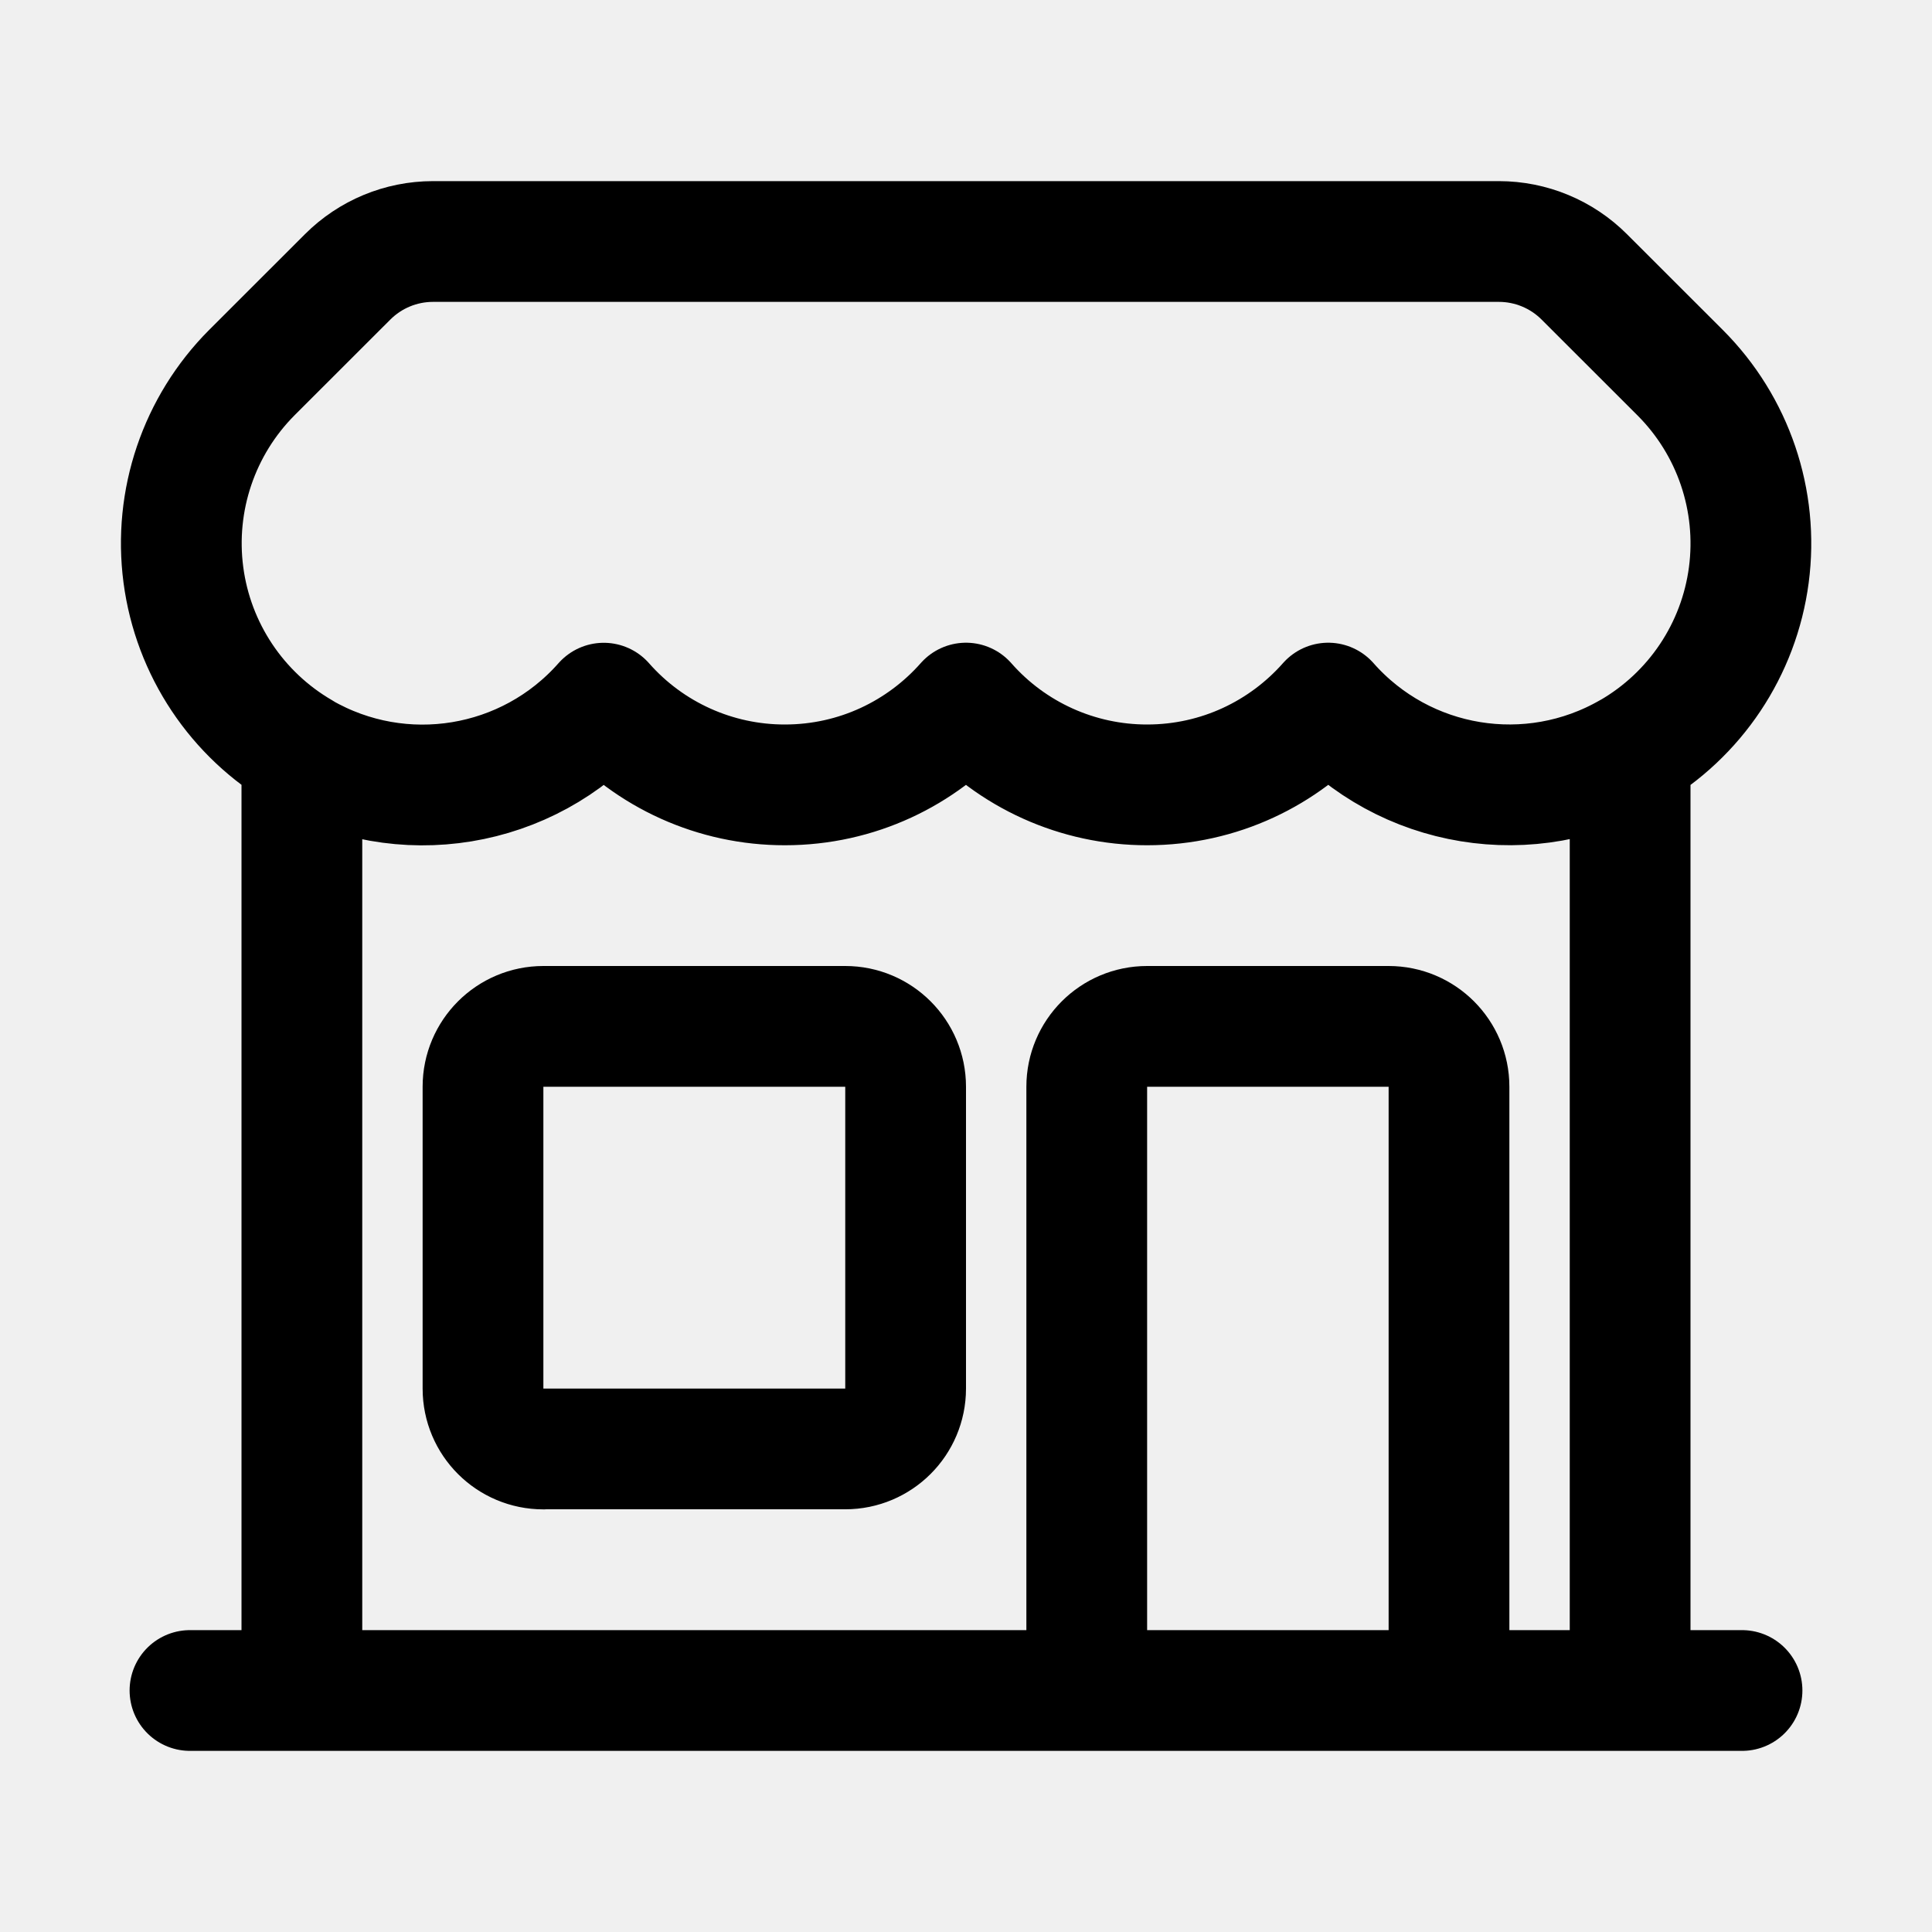
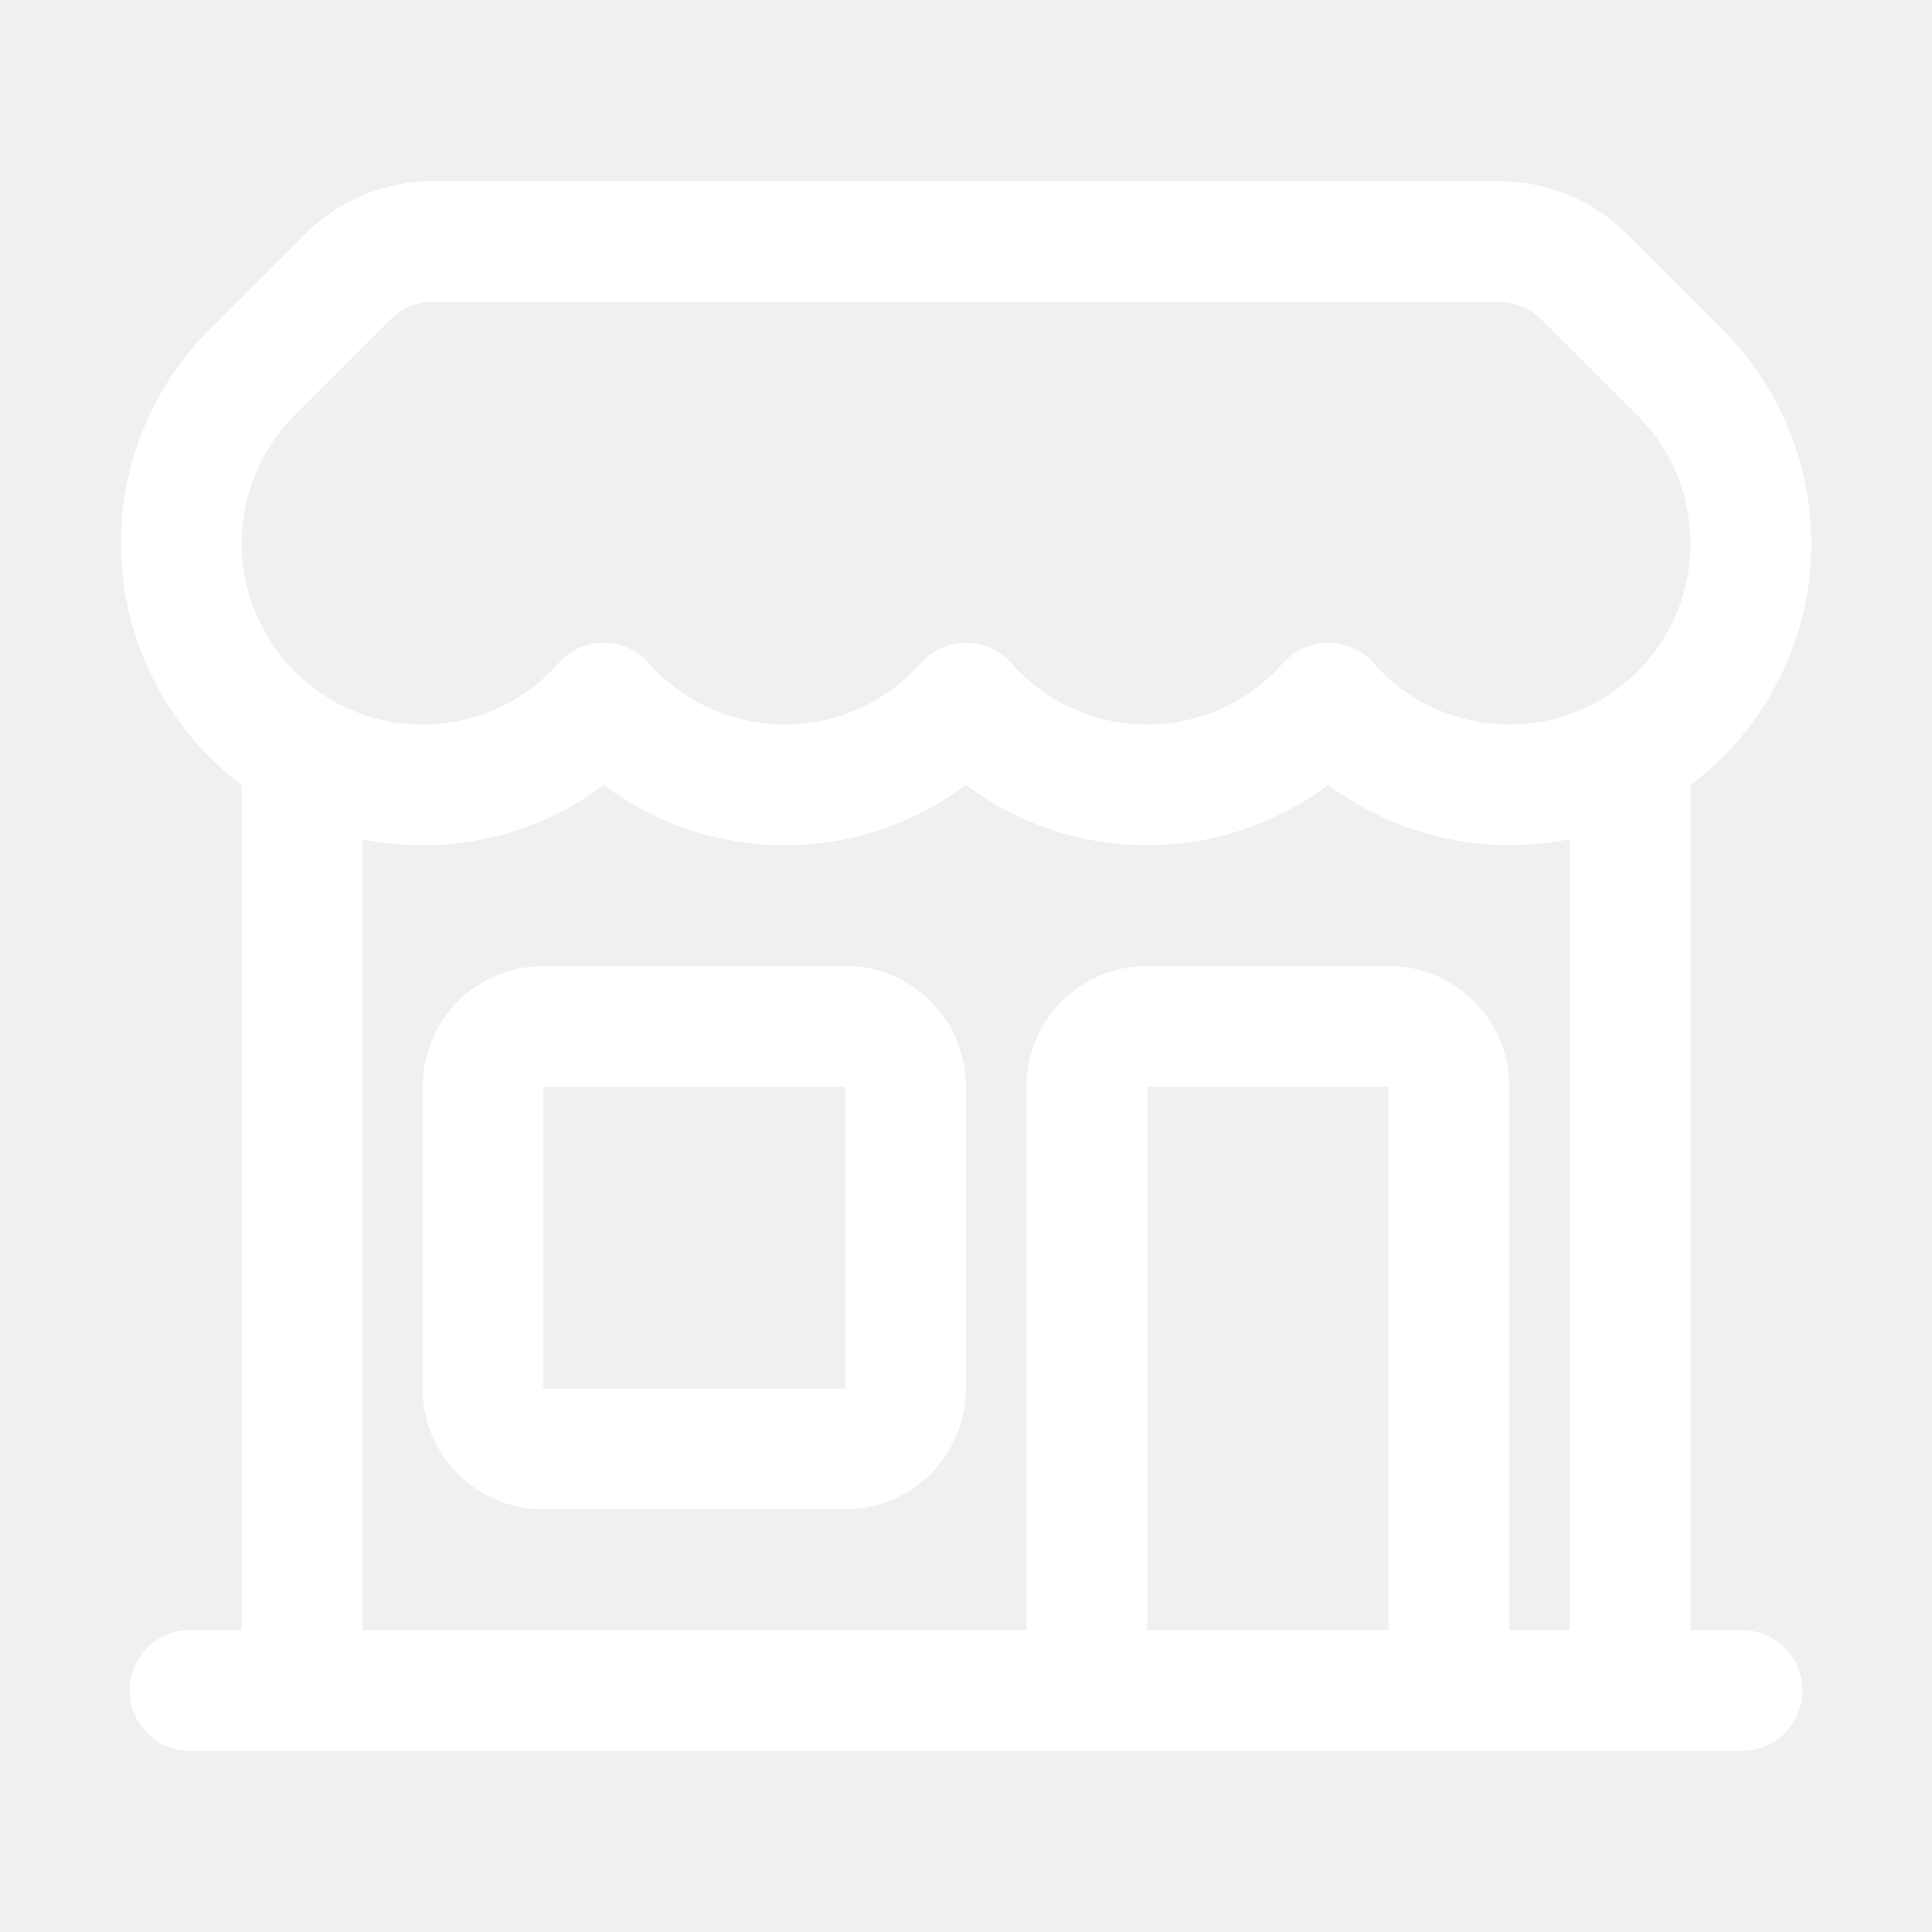
- <svg xmlns="http://www.w3.org/2000/svg" fill="none" viewBox="0 0 24 24" stroke-width="1.5" stroke="currentColor" class="w-6 h-6">
+ <svg xmlns="http://www.w3.org/2000/svg" fill="none" viewBox="0 0 24 24" stroke-width="1.5" stroke="#ffffff" class="w-6 h-6">
  <path stroke-linecap="round" stroke-linejoin="round" d="M13.5 21v-7.5a.75.75 0 01.75-.75h3a.75.75 0 01.75.75V21m-4.5 0H2.36m11.14 0H18m0 0h3.64m-1.39 0V9.349m-16.5 11.65V9.35m0 0a3.001 3.001 0 003.75-.615A2.993 2.993 0 009.75 9.75c.896 0 1.7-.393 2.25-1.016a2.993 2.993 0 002.25 1.016c.896 0 1.7-.393 2.25-1.016a3.001 3.001 0 003.75.614m-16.5 0a3.004 3.004 0 01-.621-4.72L4.318 3.44A1.5 1.5 0 015.378 3h13.243a1.5 1.5 0 011.06.44l1.19 1.189a3 3 0 01-.621 4.72m-13.5 8.65h3.75a.75.75 0 00.75-.75V13.5a.75.75 0 00-.75-.75H6.75a.75.75 0 00-.75.75v3.75c0 .415.336.75.75.75z" />
</svg>
